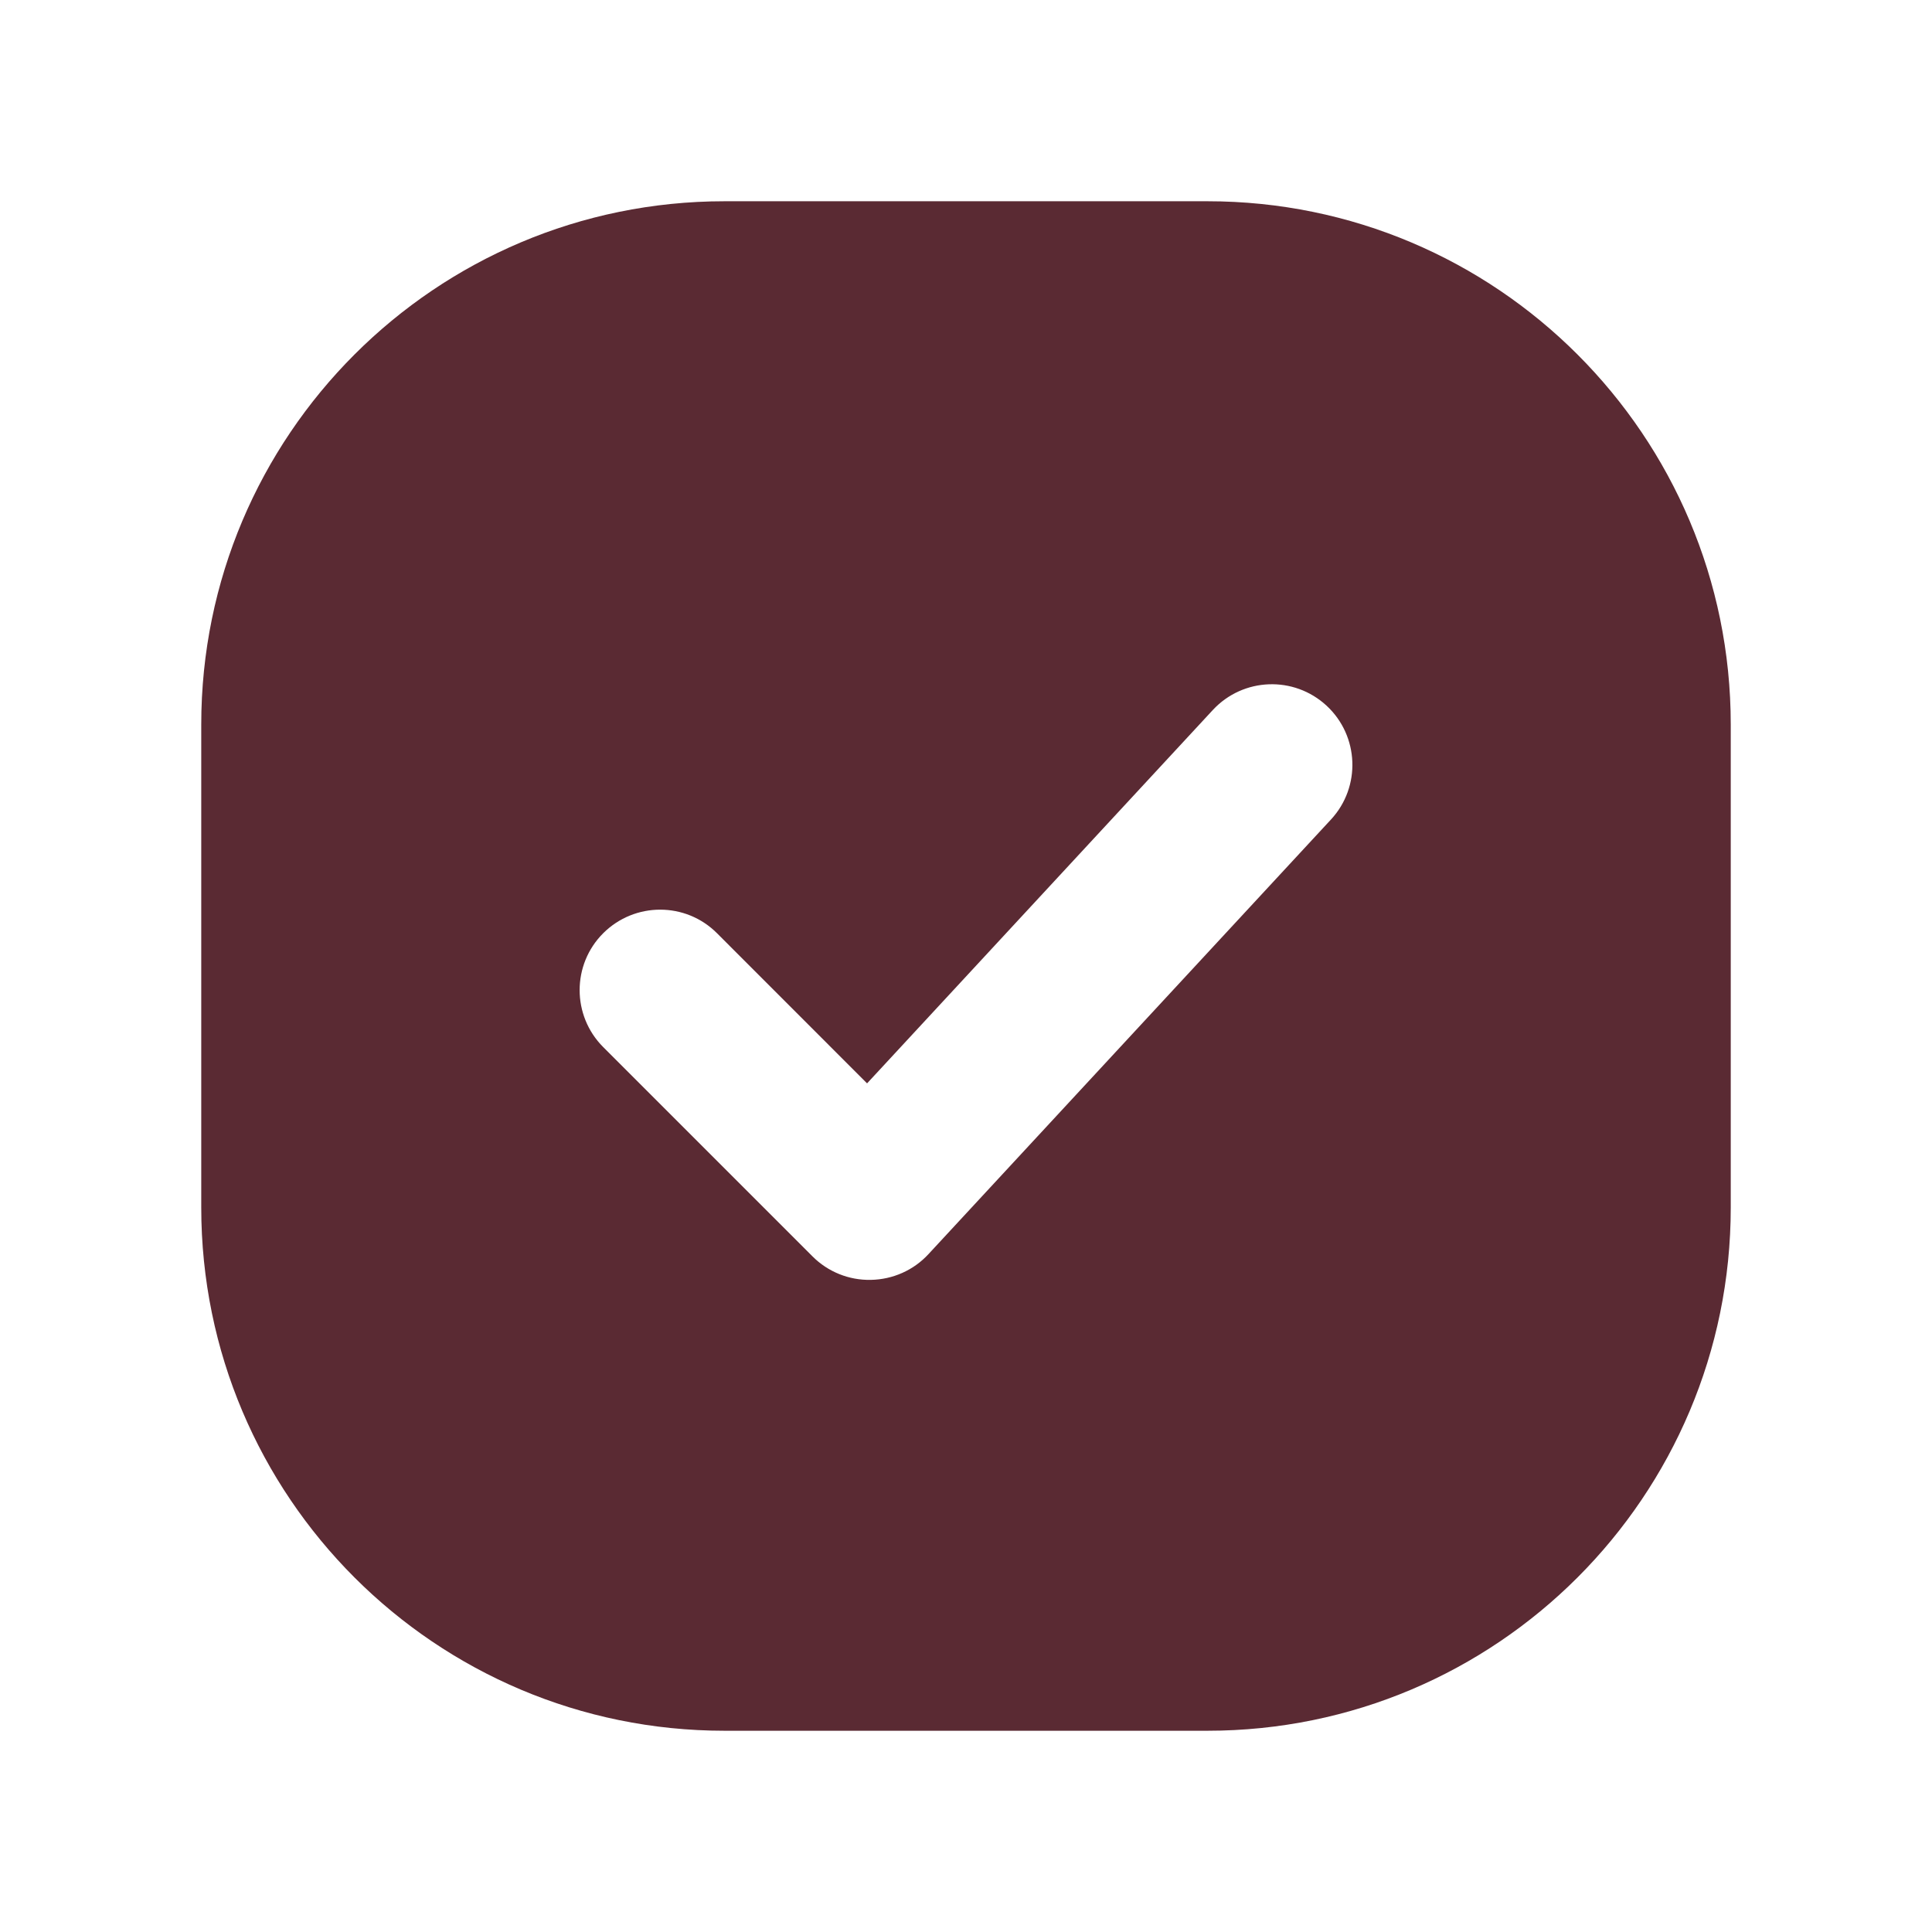
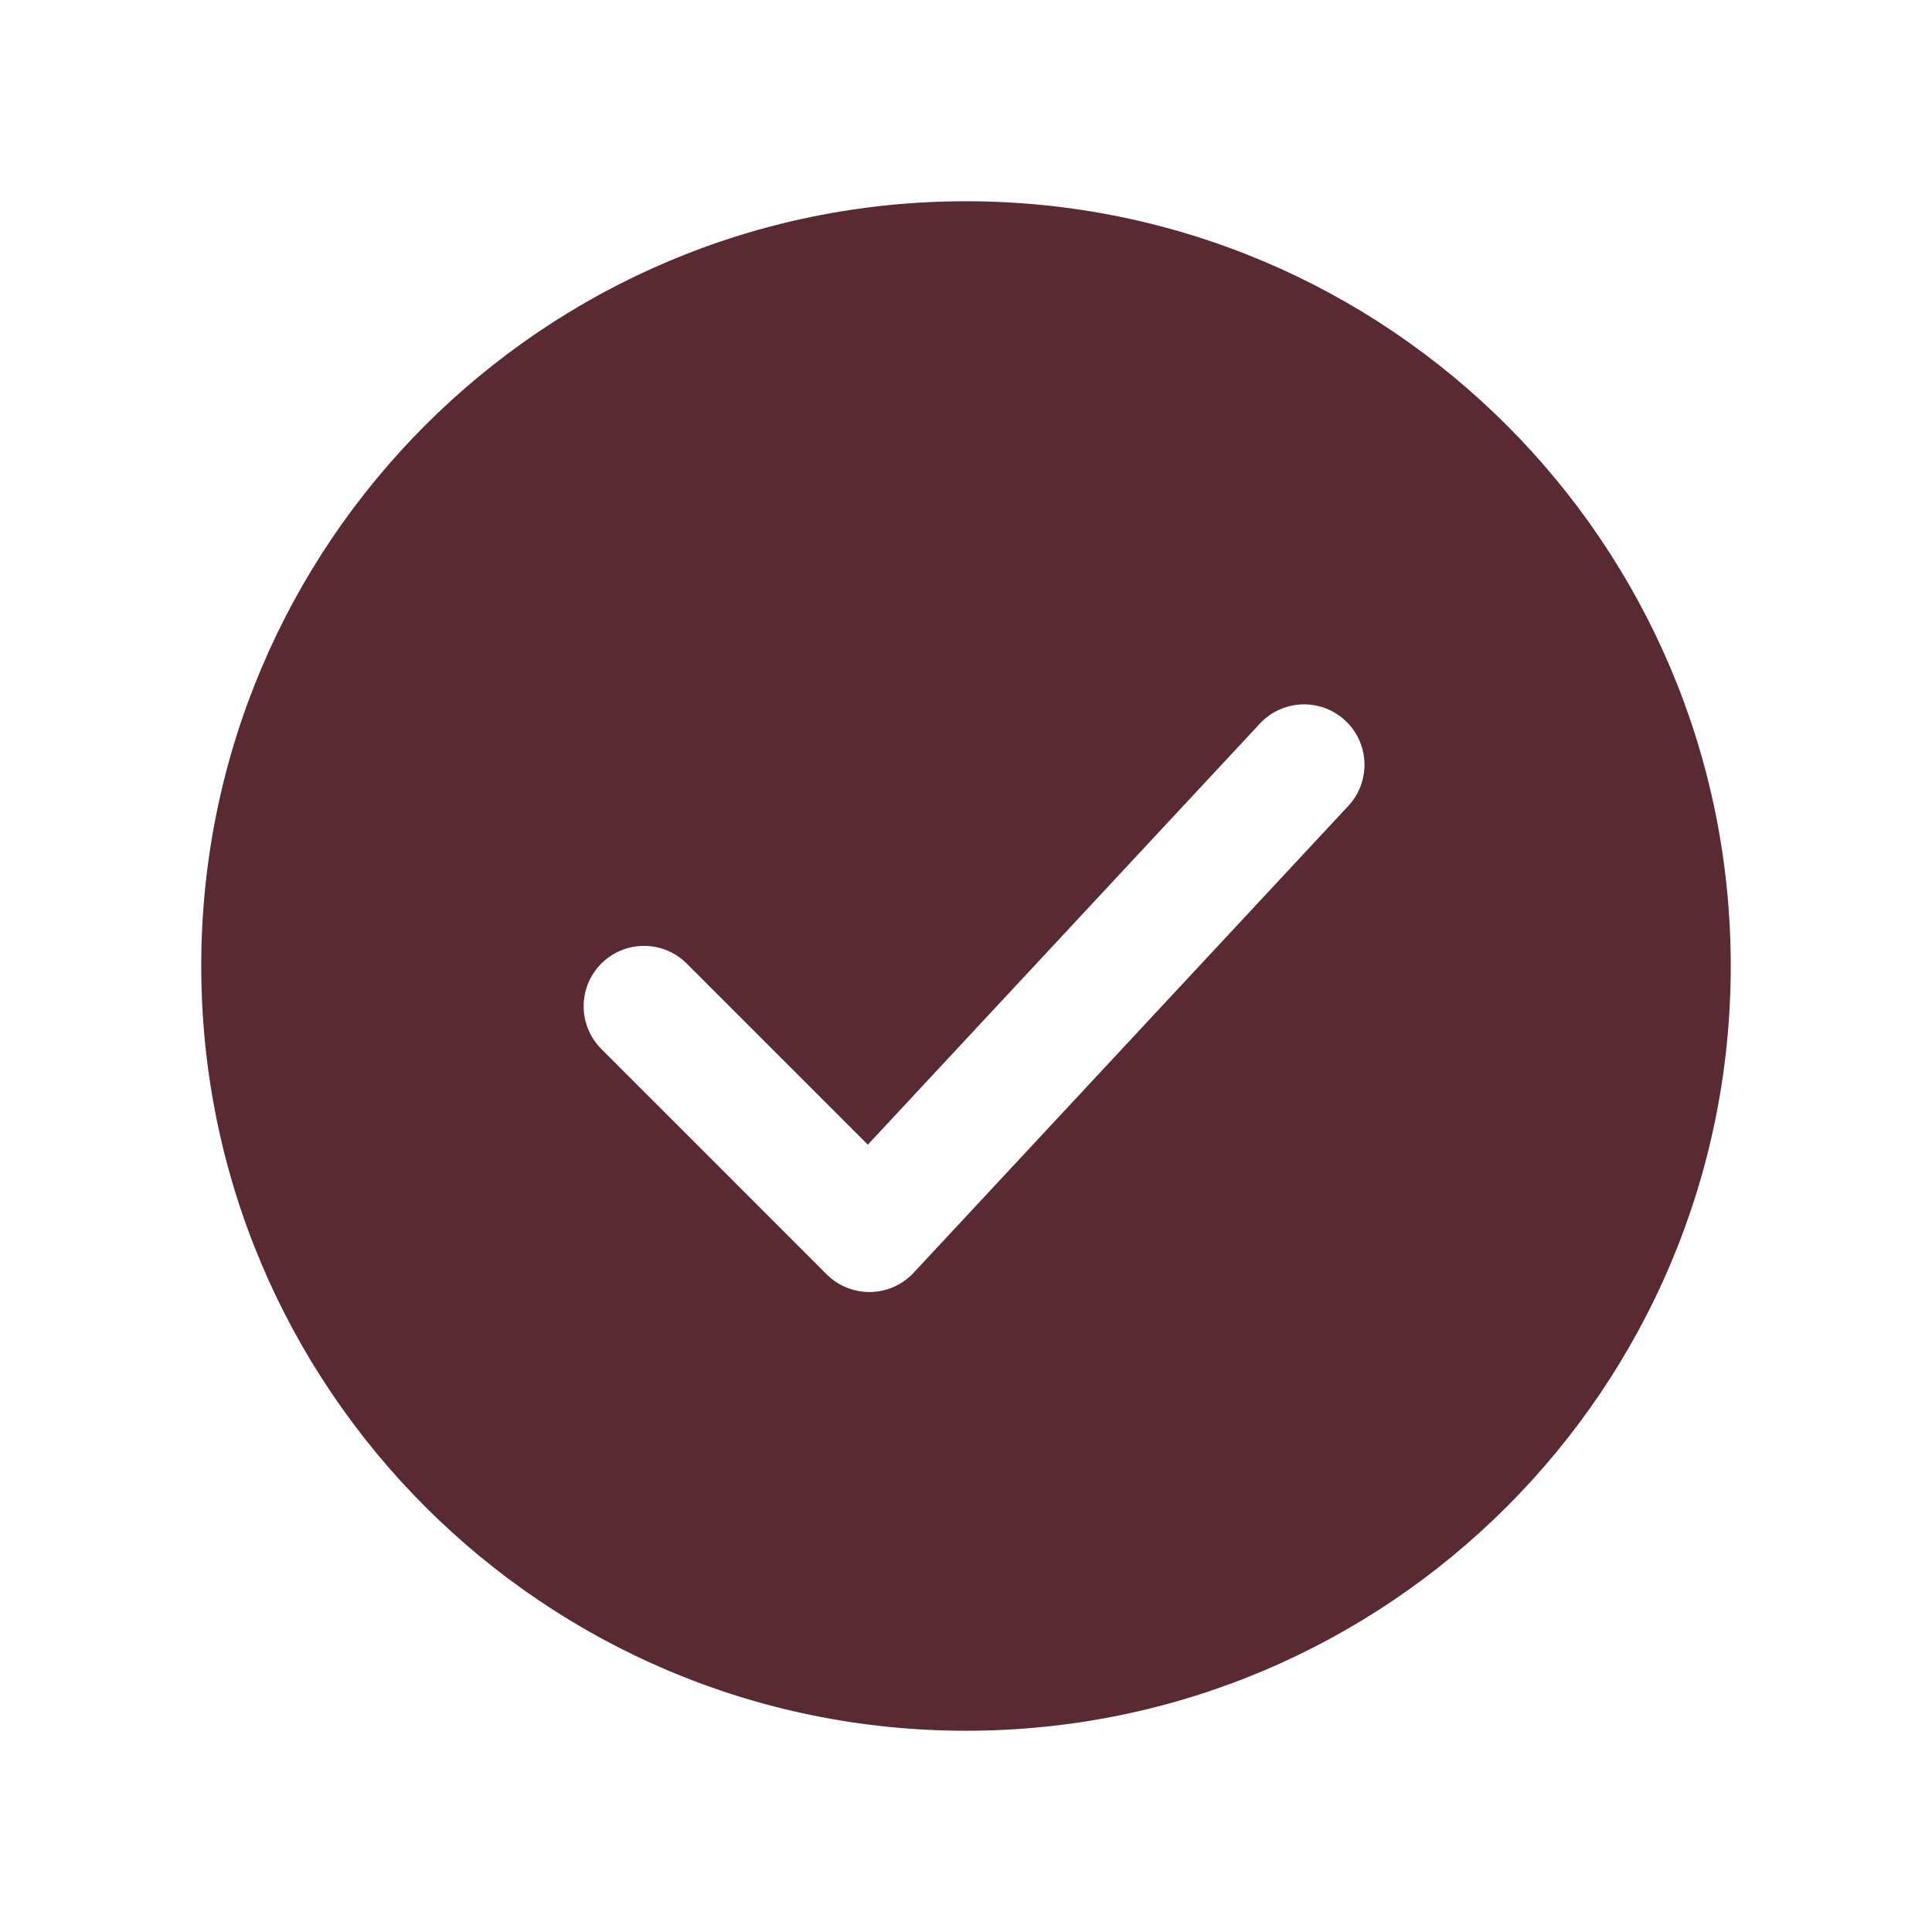
- <svg xmlns="http://www.w3.org/2000/svg" width="24" height="24" viewBox="0 0 24 24" fill="none">
-   <path fill-rule="evenodd" clip-rule="evenodd" d="M15 2.5C18.59 2.5 21.5 5.41 21.5 9V15C21.5 18.59 18.59 21.5 15 21.5H9C5.41 21.5 2.5 18.59 2.5 15V9C2.5 5.41 5.41 2.5 9 2.5H15ZM16.48 8.767C16.074 8.391 15.442 8.415 15.066 8.82L10.771 13.458L8.907 11.593C8.517 11.202 7.884 11.203 7.493 11.593C7.103 11.983 7.103 12.616 7.493 13.007L10.093 15.607C10.285 15.8 10.548 15.905 10.819 15.899C11.091 15.894 11.35 15.779 11.534 15.579L16.534 10.18C16.909 9.775 16.884 9.142 16.48 8.767Z" fill="#5A2A33" />
+ <svg xmlns="http://www.w3.org/2000/svg" width="48" height="48" viewBox="0 0 48 48" fill="none">
+   <path fill-rule="evenodd" clip-rule="evenodd" d="M24 5C34.493 5 43 13.507 43 24C43 34.493 34.493 43 24 43C13.507 43 5 34.493 5 24C5 13.507 13.507 5 24 5ZM33.422 17.902C32.816 17.338 31.866 17.371 31.302 17.977L21.561 28.439L17.061 23.939C16.475 23.354 15.525 23.354 14.94 23.939C14.354 24.525 14.354 25.475 14.94 26.061L20.539 31.661C20.827 31.949 21.22 32.107 21.627 32.1C22.034 32.092 22.421 31.92 22.698 31.622L33.498 20.023C34.063 19.416 34.028 18.467 33.422 17.902Z" fill="#5A2A33" />
</svg>
